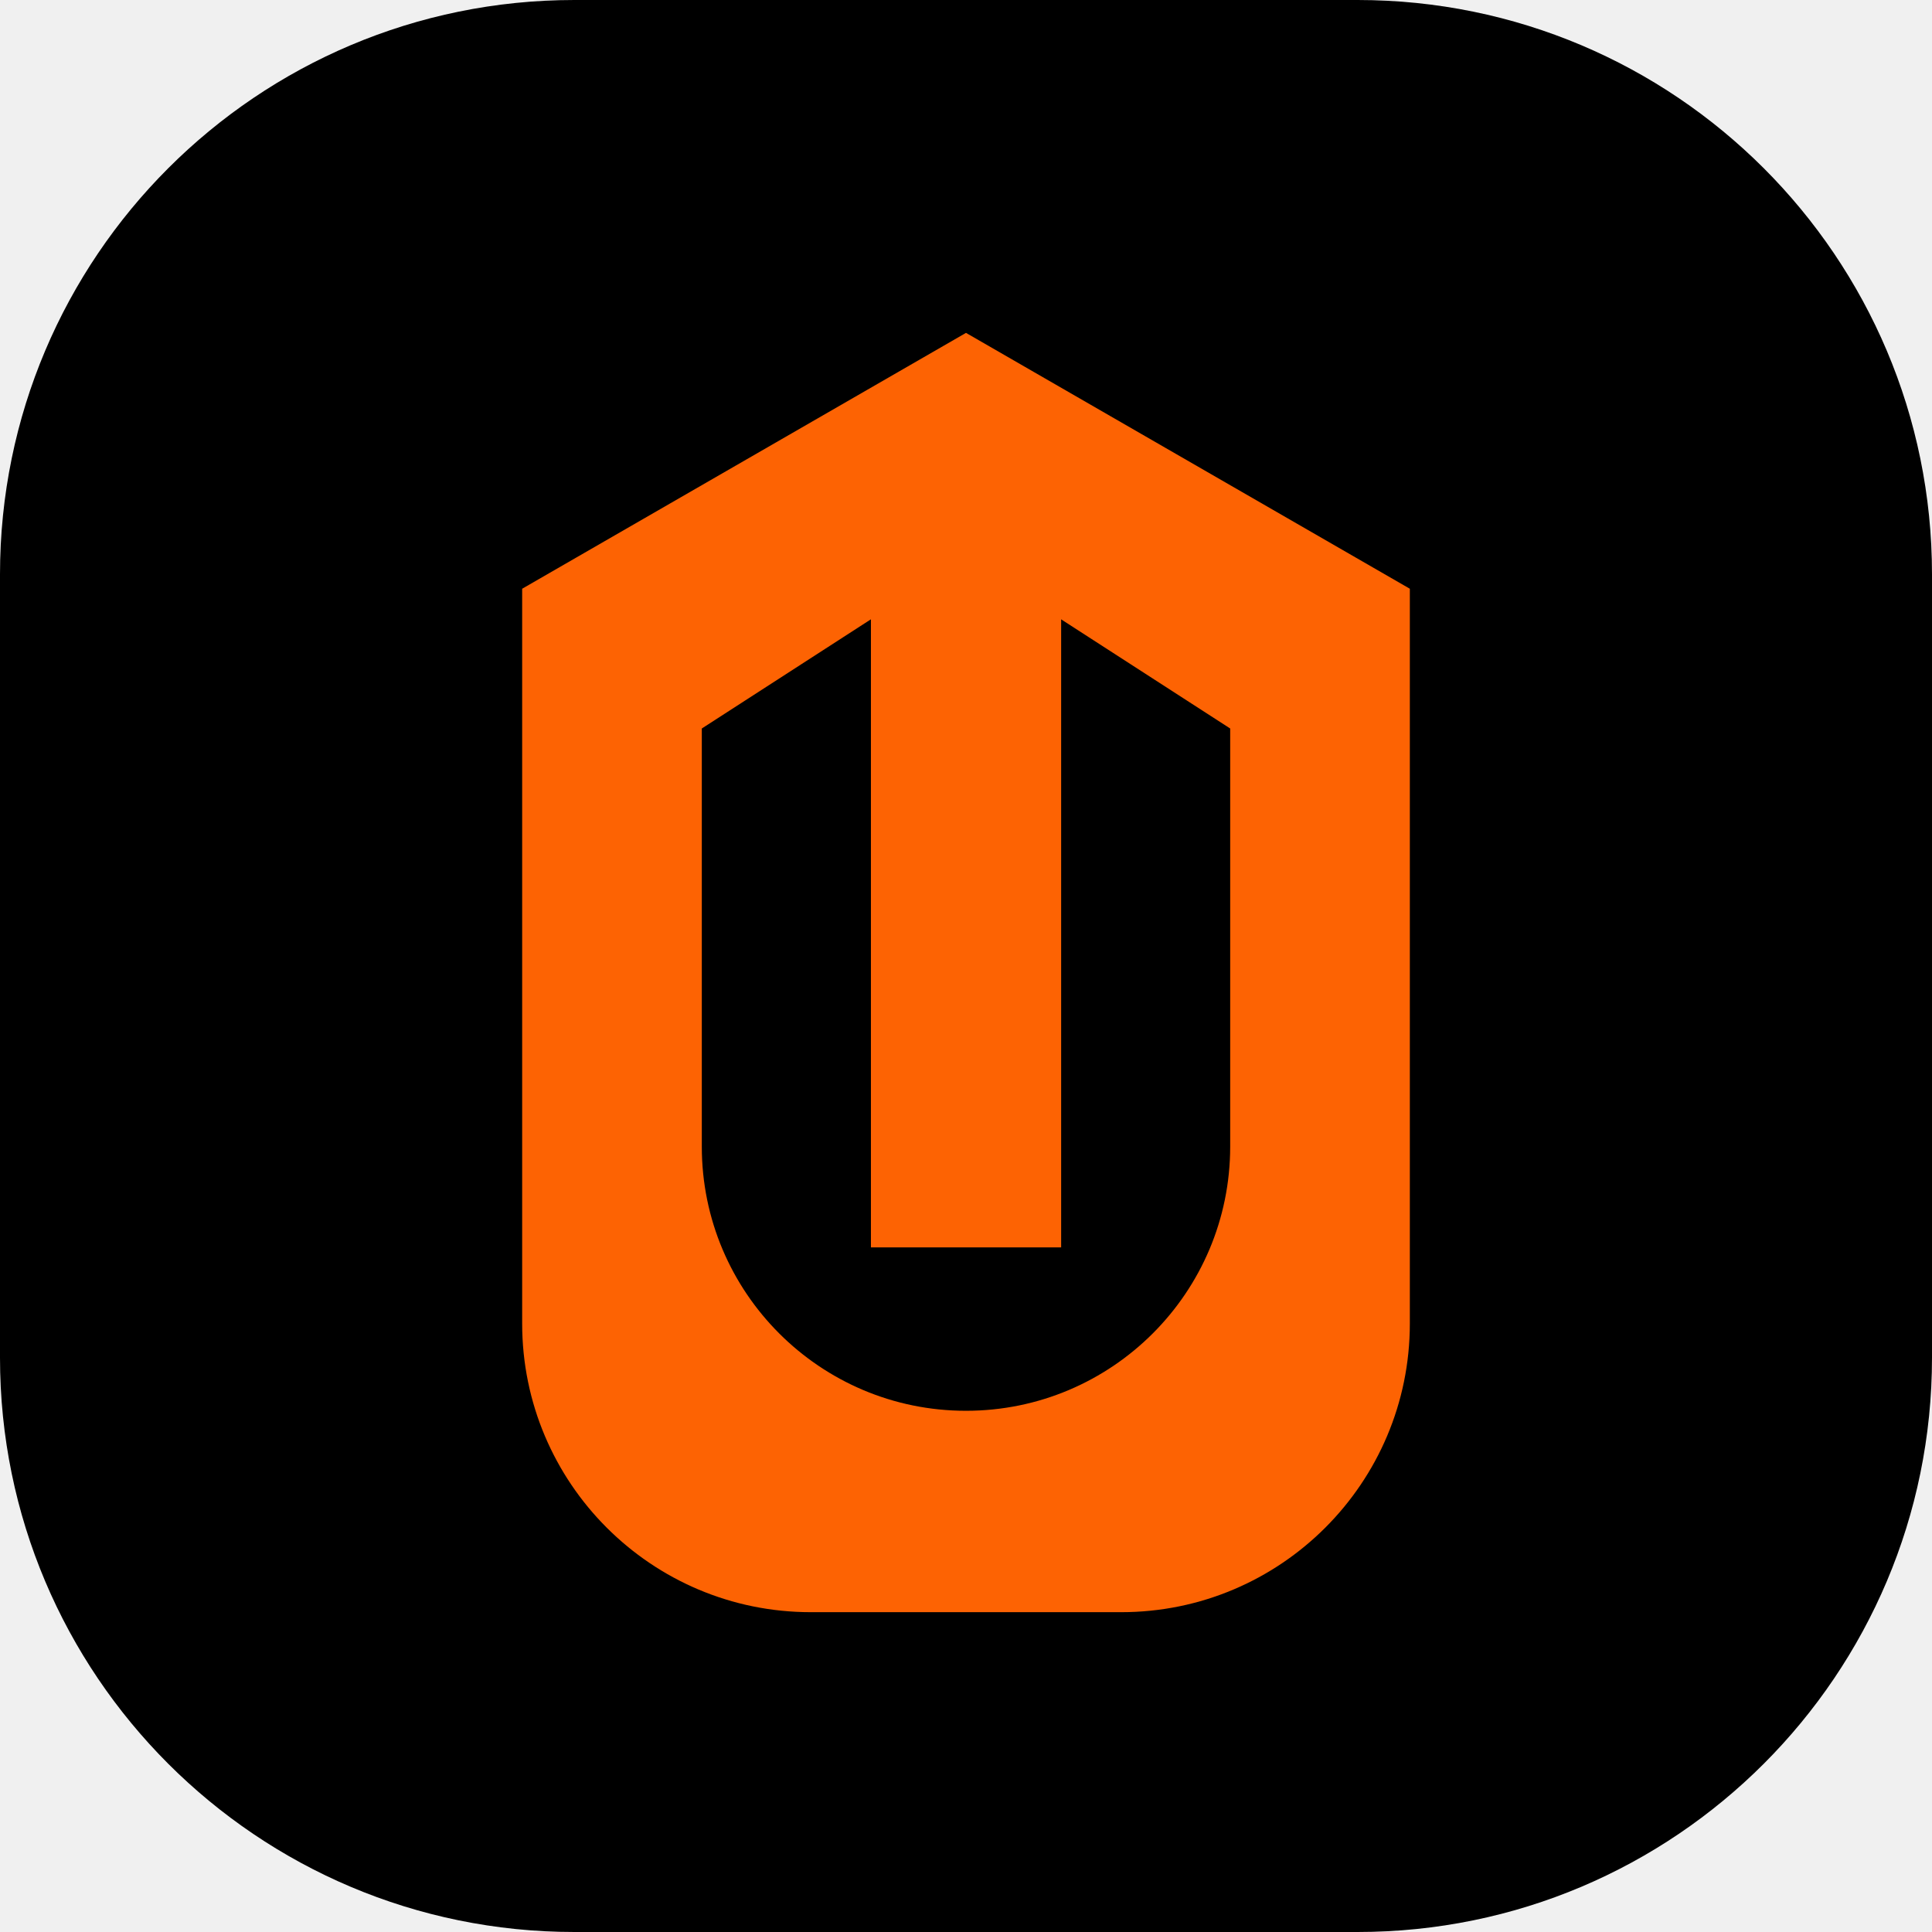
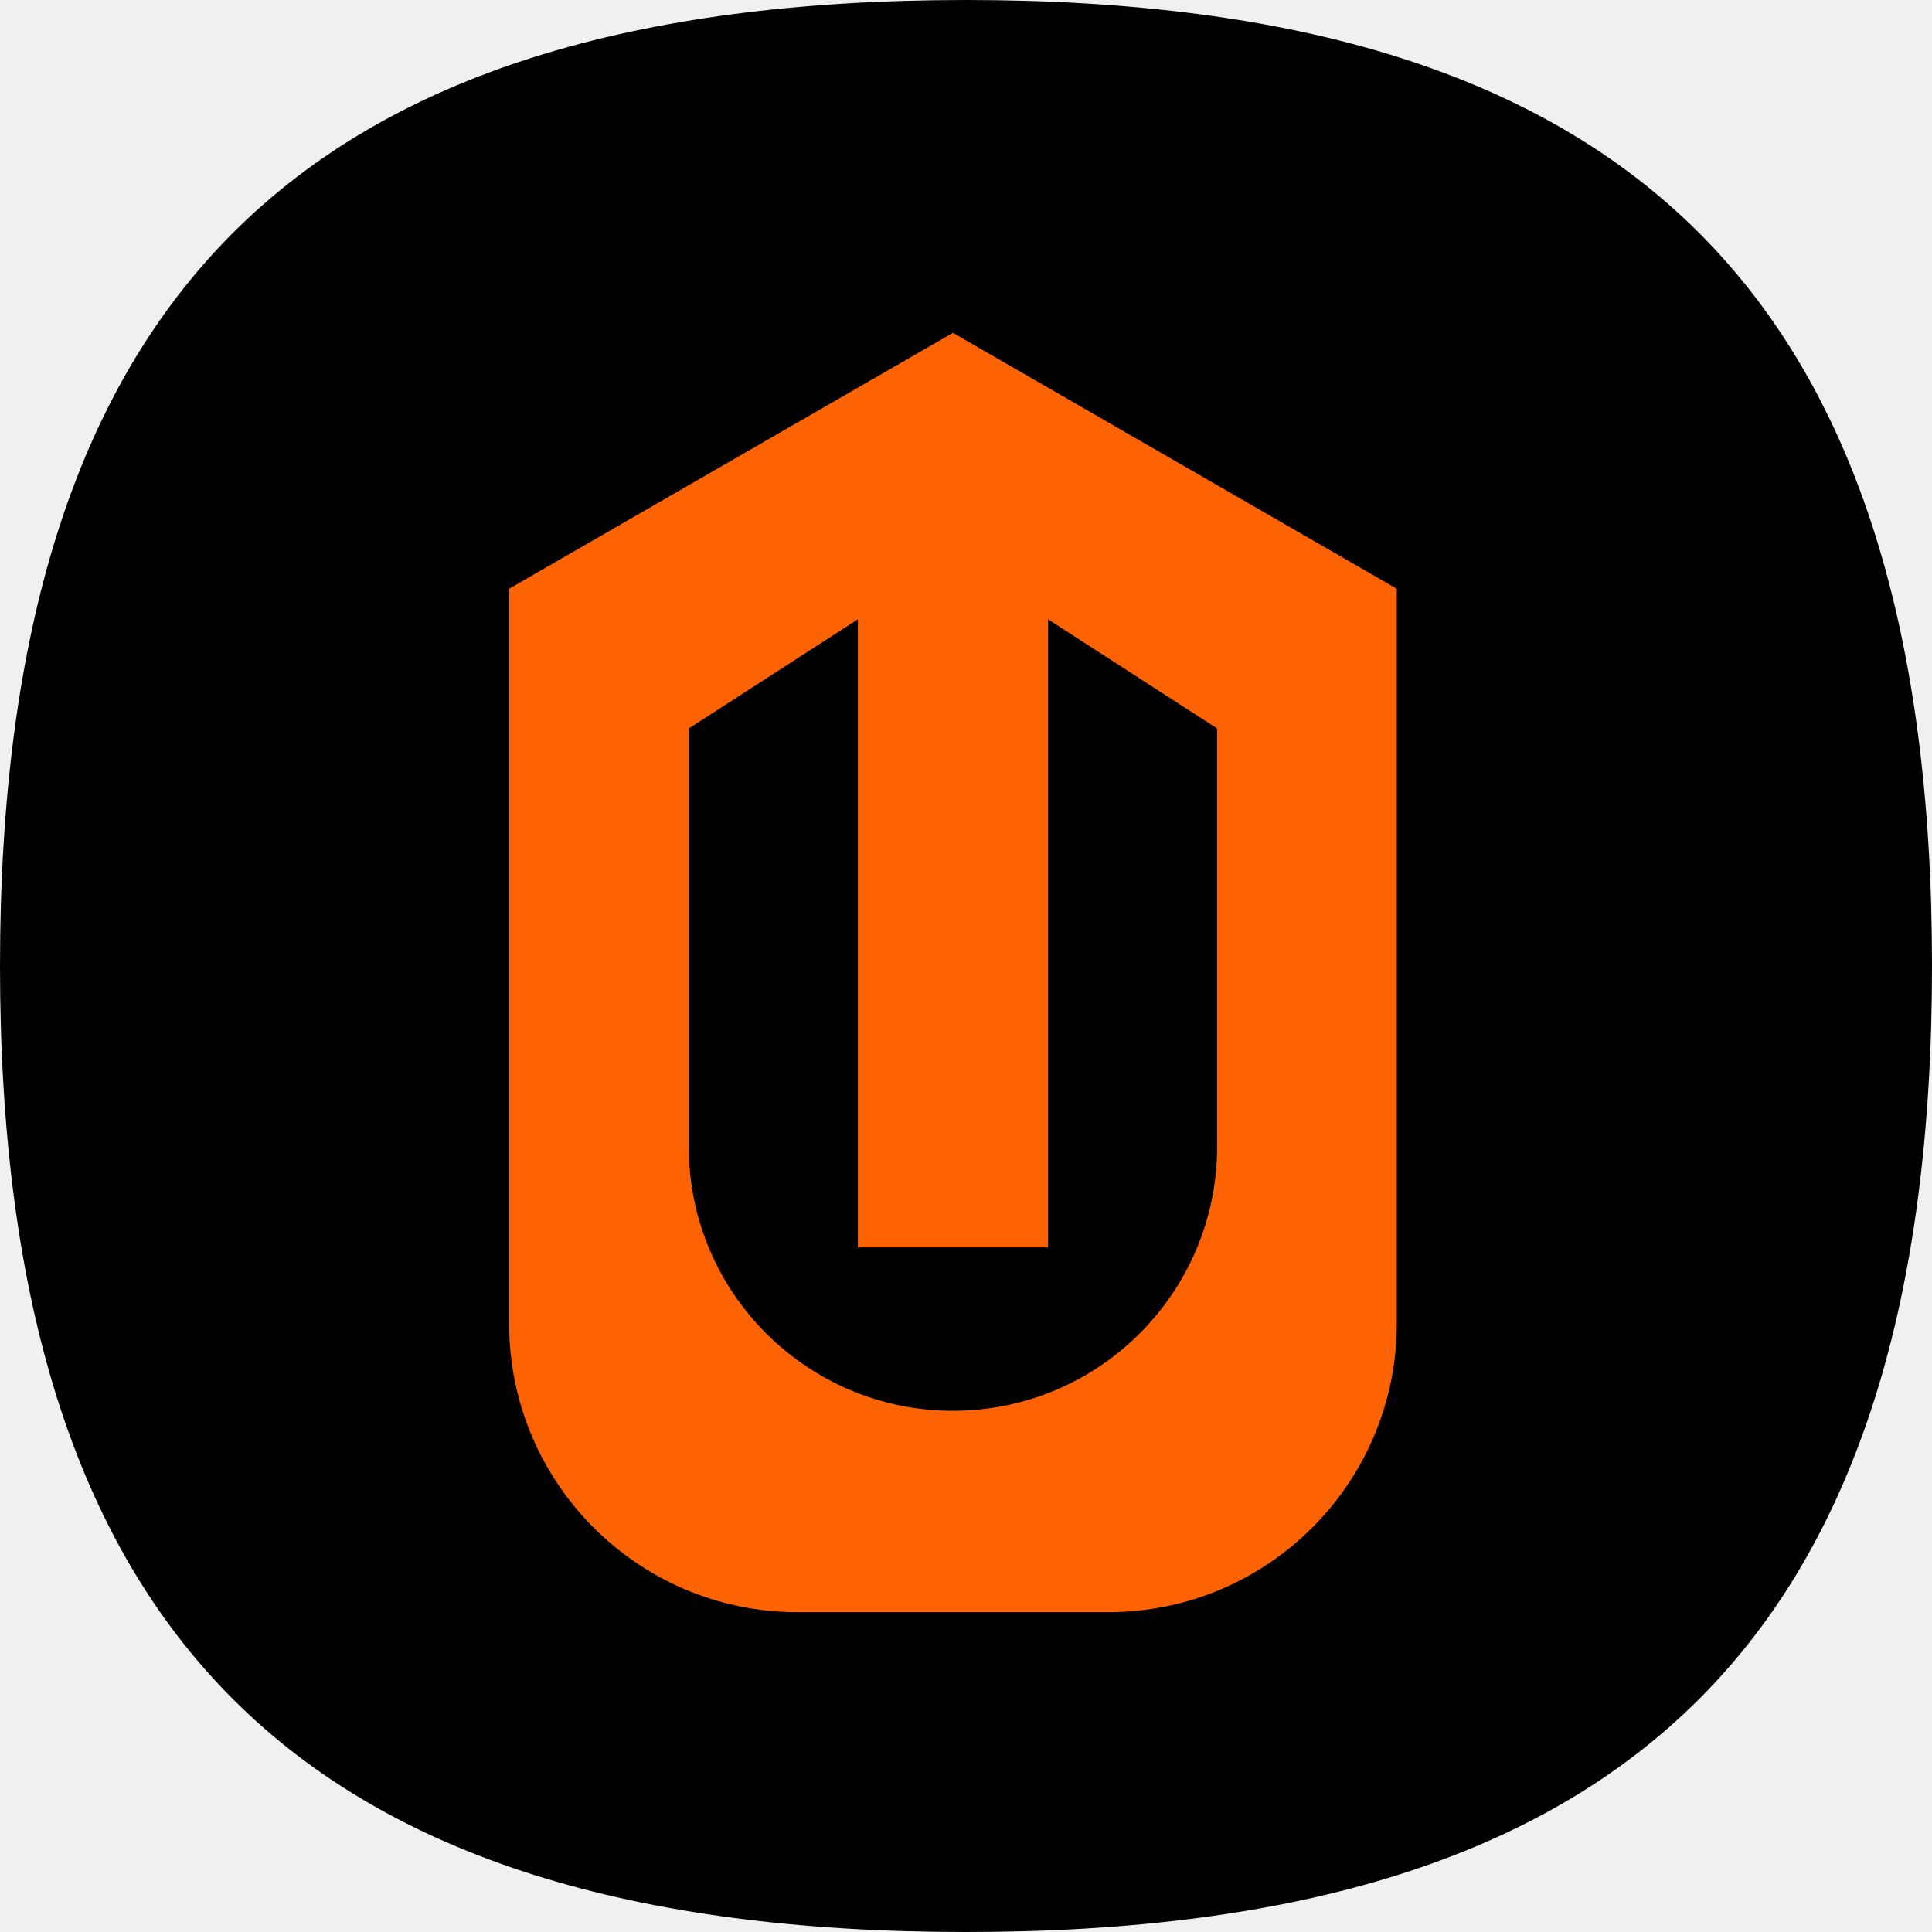
<svg xmlns="http://www.w3.org/2000/svg" width="296" height="296" viewBox="0 0 296 296" fill="none">
-   <rect width="296" height="296" rx="88" fill="black" />
-   <path d="M216 90.2V202.78C216 227.202 196.202 247 171.78 247H124.22C99.798 247 80 227.202 80 202.78V90.2L148 51L216 90.2ZM107.523 111.612V175.669C107.523 198.023 125.646 216.146 148 216.146C170.354 216.145 188.476 198.023 188.476 175.669V111.612L148 85.478L107.523 111.612Z" fill="#FD6303" />
-   <rect x="133.434" y="61.778" width="29.143" height="129.333" fill="#FD6303" />
+   <g clip-path="url(#clip0_2416_10548)">
+     <path d="M296 148C296 250.173 250.173 296 148 296C45.827 296 0 250.173 0 148C0 45.827 45.827 0 148 0C250.173 0 296 45.827 296 148Z" fill="black" />
+     <g transform="translate(-2 0)">
+       <path d="M216 90.2V202.78C216 227.202 196.202 247 171.78 247H124.22C99.798 247 80 227.202 80 202.78V90.2L148 51L216 90.2ZM107.523 111.612V175.669C107.523 198.023 125.646 216.146 148 216.146C170.354 216.145 188.476 198.023 188.476 175.669V111.612L148 85.478L107.523 111.612Z" fill="#FD6303" />
+       <rect x="133.434" y="61.778" width="29.143" height="129.333" fill="#FD6303" />
+     </g>
+   </g>
+   <defs>
+     <clipPath id="clip0_2416_10548">
+       <rect width="296" height="296" fill="white" />
+     </clipPath>
+   </defs>
</svg>
